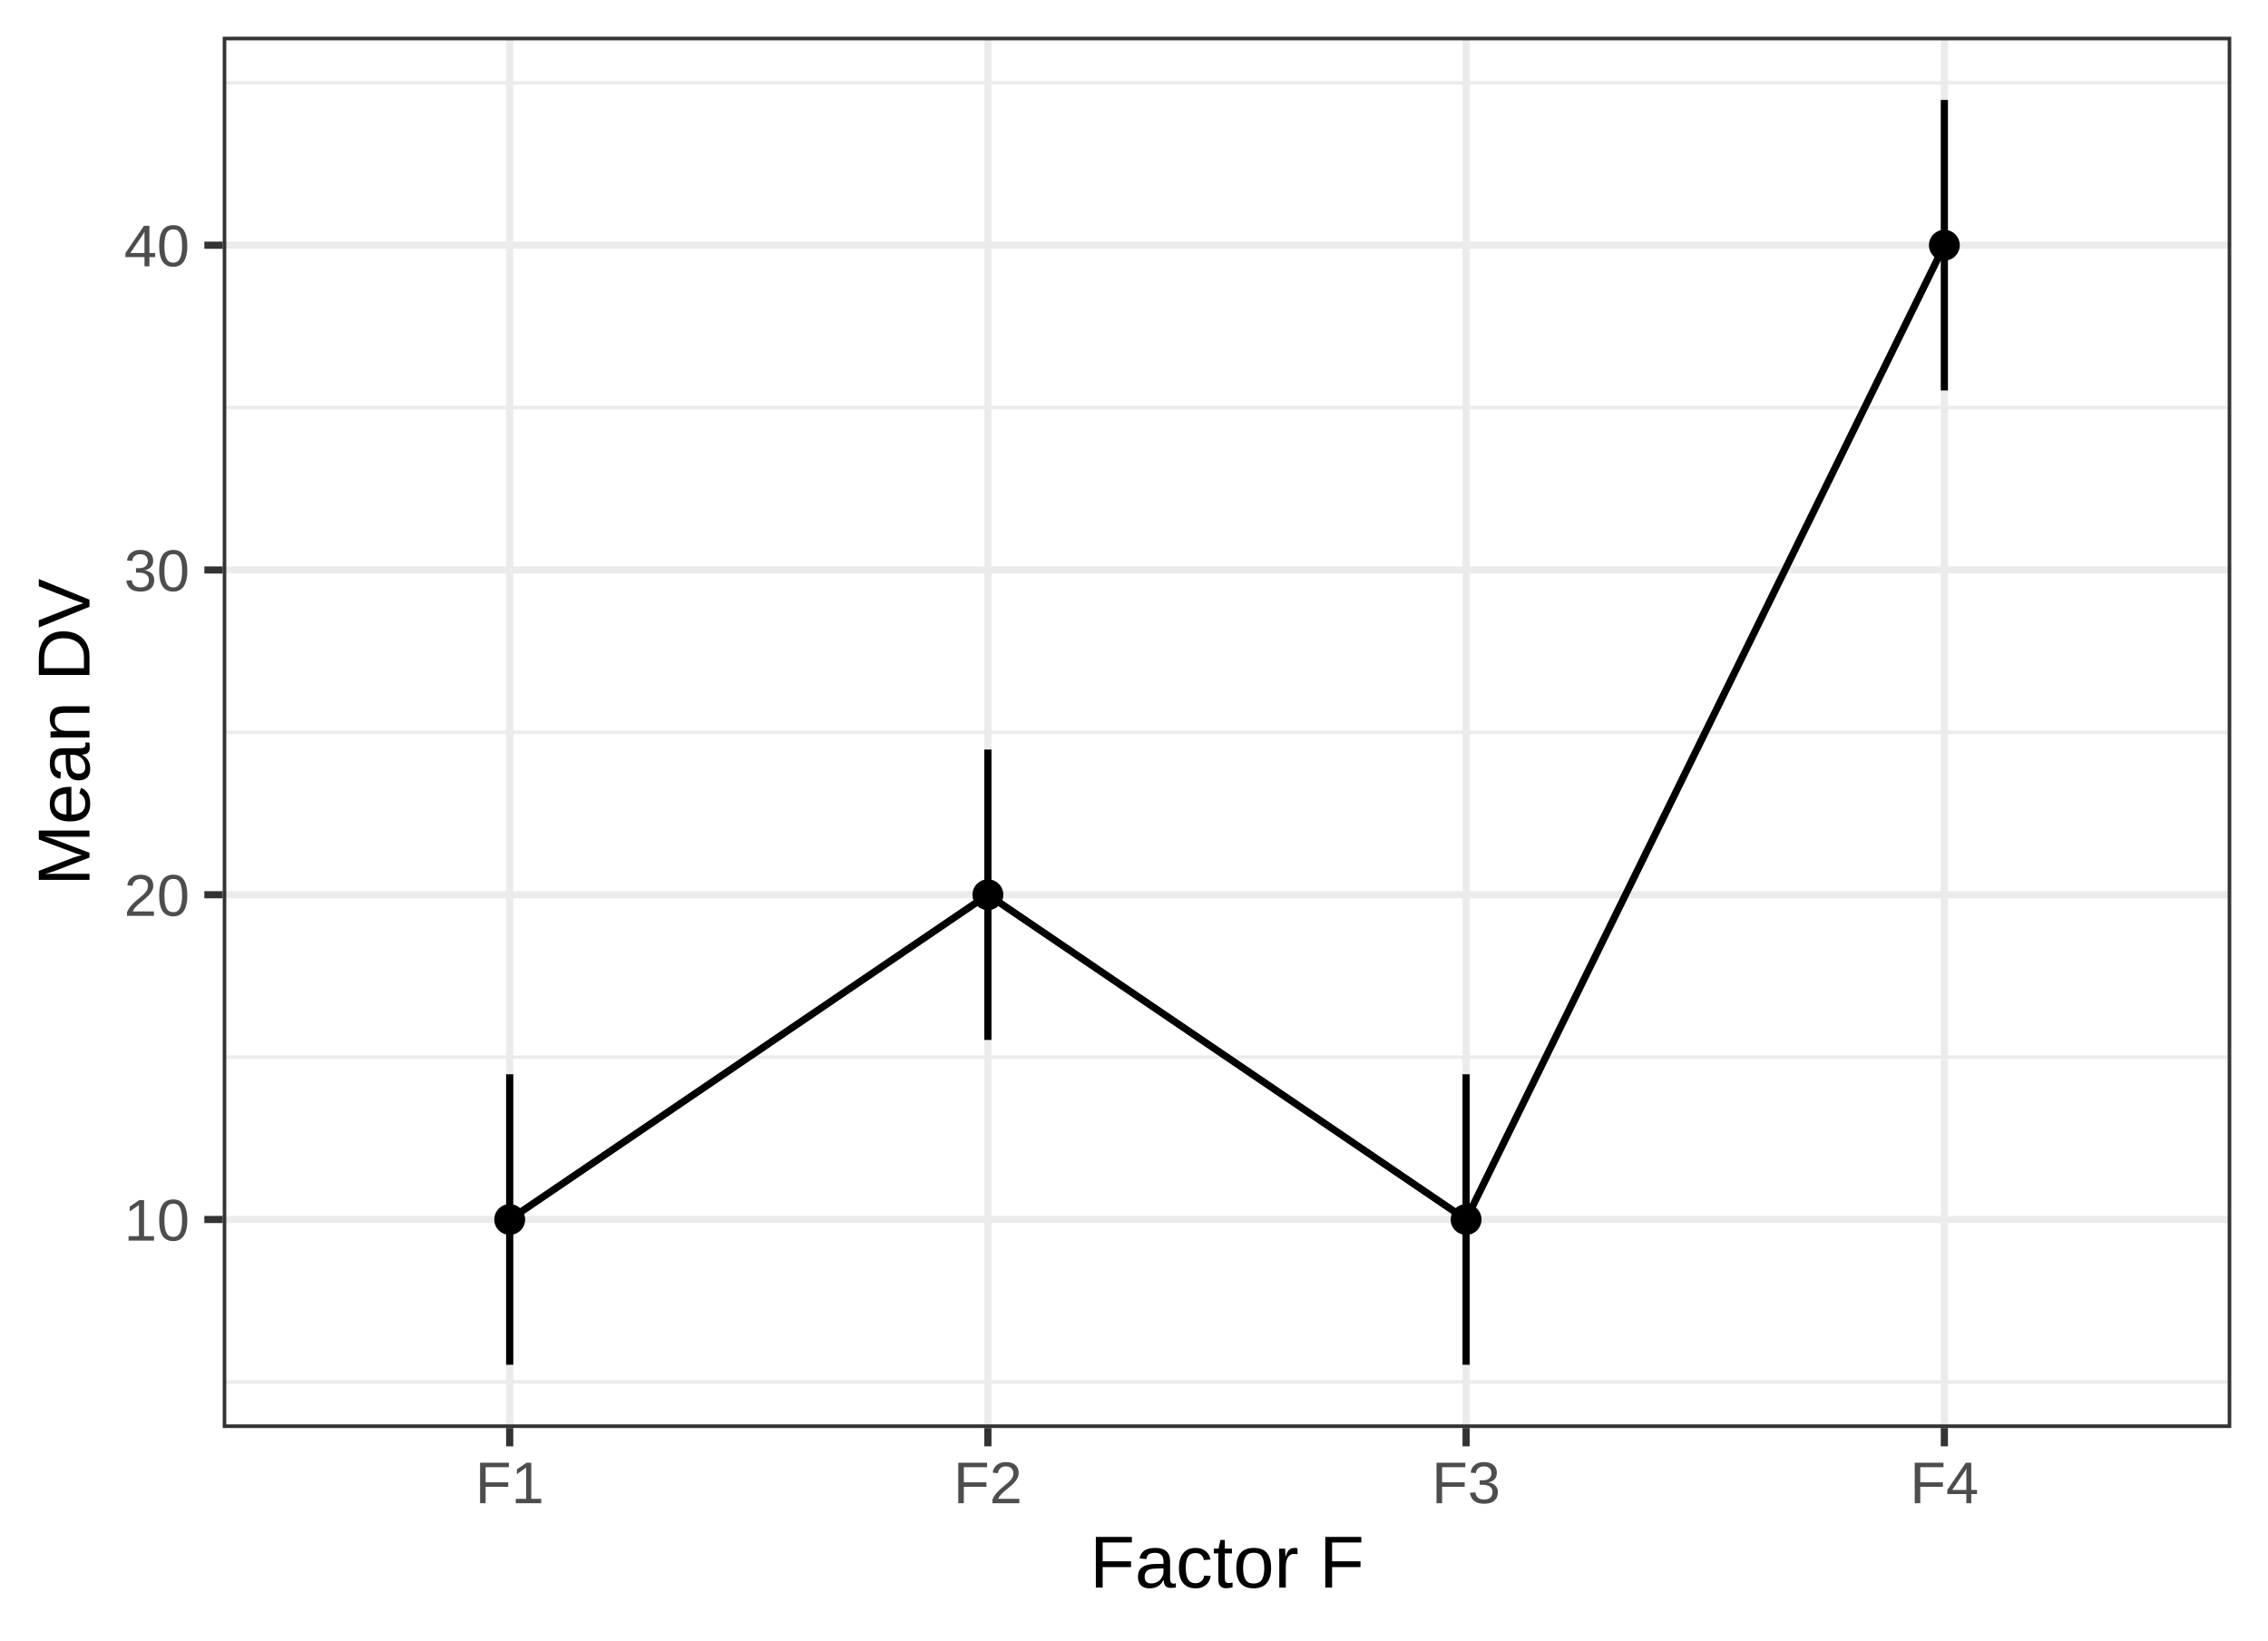
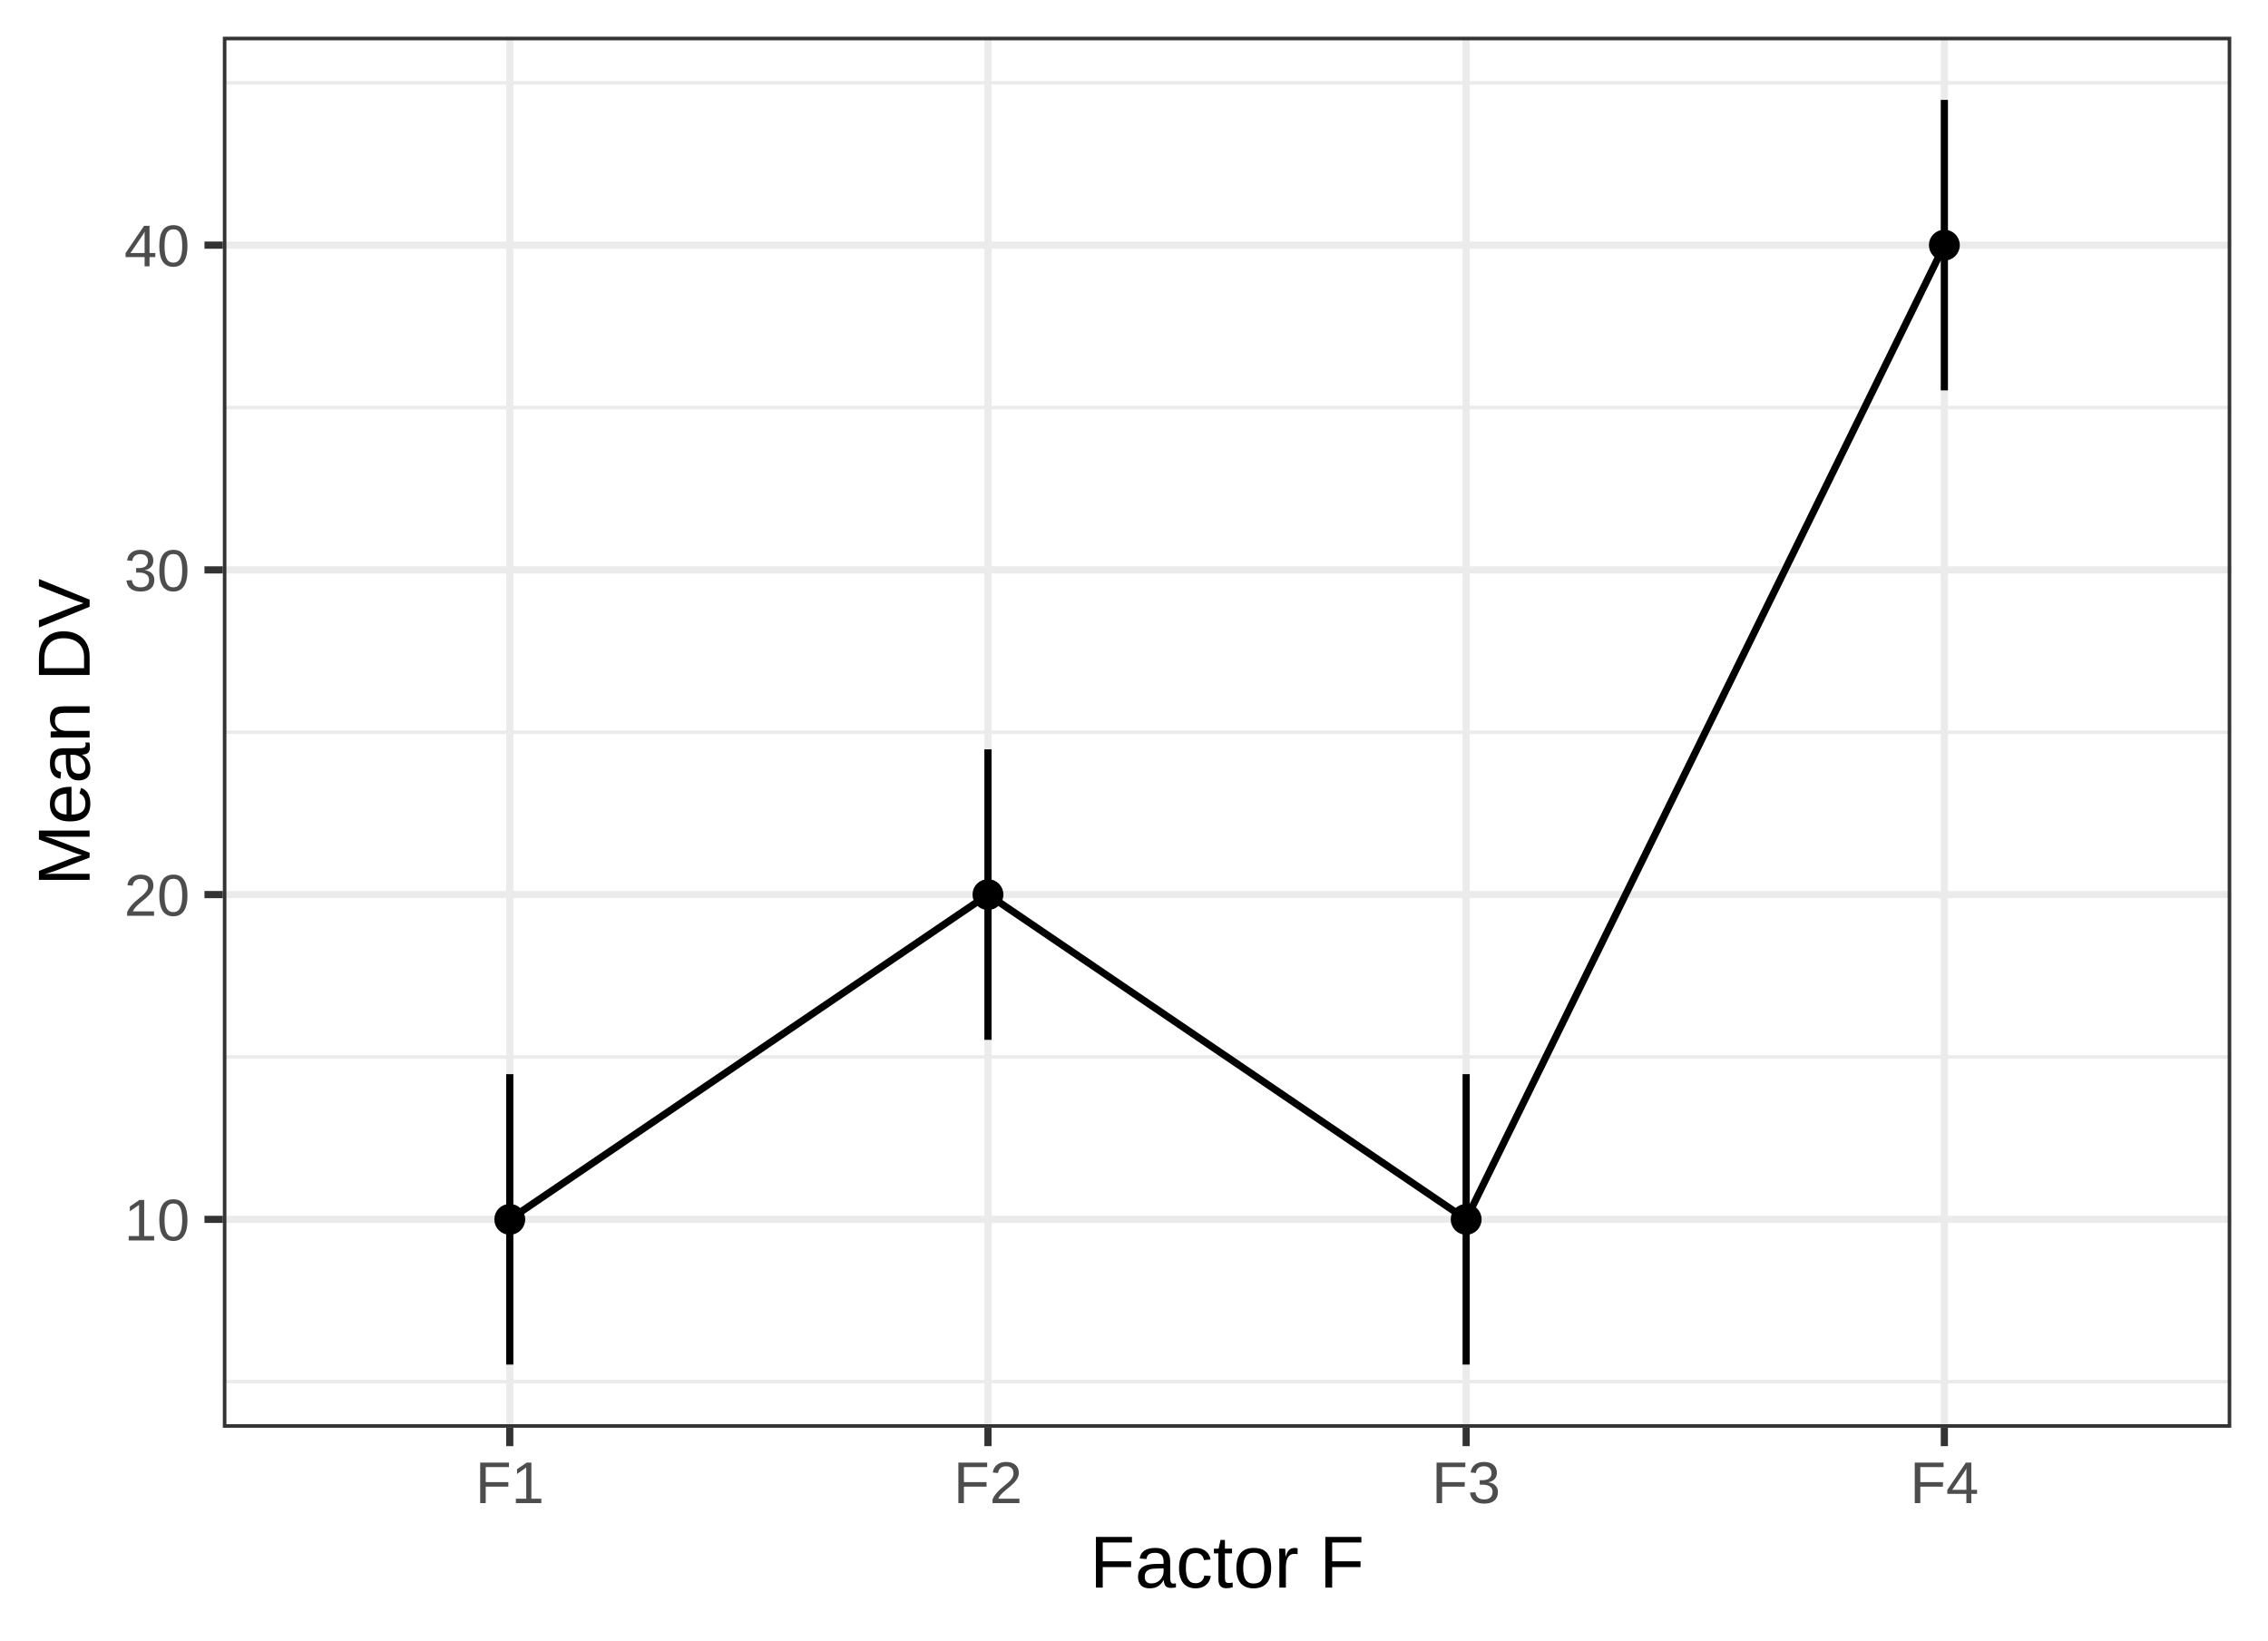
- <svg xmlns="http://www.w3.org/2000/svg" viewBox="0 0 338.40 244.80">
+ <svg xmlns="http://www.w3.org/2000/svg" class="svglite" width="338.40pt" height="244.80pt" viewBox="0 0 338.40 244.80">
  <defs>
    <style type="text/css">
-     line, polyline, polygon, path, rect, circle {
+     .svglite line, .svglite polyline, .svglite polygon, .svglite path, .svglite rect, .svglite circle {
      fill: none;
      stroke: #000000;
      stroke-linecap: round;
      stroke-linejoin: round;
      stroke-miterlimit: 10.00;
    }
+     .svglite text {
+       white-space: pre;
+     }
  </style>
  </defs>
  <rect width="100%" height="100%" style="stroke: none; fill: #FFFFFF;" />
-   <rect x="0" y="0.00" width="338.40" height="244.80" style="stroke-width: 1.07; stroke: #FFFFFF; fill: #FFFFFF;" />
  <defs>
-     <clipPath id="cpMzMuMjN8MzMyLjkyfDIxMy4wOHw1LjQ4">
-       <rect x="33.23" y="5.48" width="299.69" height="207.60" />
-     </clipPath>
-   </defs>
-   <rect x="33.23" y="5.48" width="299.69" height="207.60" style="stroke-width: 1.07; stroke: none; fill: #FFFFFF;" clip-path="url(#cpMzMuMjN8MzMyLjkyfDIxMy4wOHw1LjQ4)" />
-   <polyline points="33.23,206.20 332.92,206.20 " style="stroke-width: 0.53; stroke: #EBEBEB; stroke-linecap: butt;" clip-path="url(#cpMzMuMjN8MzMyLjkyfDIxMy4wOHw1LjQ4)" />
-   <polyline points="33.23,157.74 332.92,157.74 " style="stroke-width: 0.53; stroke: #EBEBEB; stroke-linecap: butt;" clip-path="url(#cpMzMuMjN8MzMyLjkyfDIxMy4wOHw1LjQ4)" />
-   <polyline points="33.23,109.28 332.92,109.28 " style="stroke-width: 0.53; stroke: #EBEBEB; stroke-linecap: butt;" clip-path="url(#cpMzMuMjN8MzMyLjkyfDIxMy4wOHw1LjQ4)" />
-   <polyline points="33.23,60.82 332.92,60.82 " style="stroke-width: 0.53; stroke: #EBEBEB; stroke-linecap: butt;" clip-path="url(#cpMzMuMjN8MzMyLjkyfDIxMy4wOHw1LjQ4)" />
-   <polyline points="33.23,12.36 332.92,12.36 " style="stroke-width: 0.53; stroke: #EBEBEB; stroke-linecap: butt;" clip-path="url(#cpMzMuMjN8MzMyLjkyfDIxMy4wOHw1LjQ4)" />
-   <polyline points="33.23,181.97 332.92,181.97 " style="stroke-width: 1.07; stroke: #EBEBEB; stroke-linecap: butt;" clip-path="url(#cpMzMuMjN8MzMyLjkyfDIxMy4wOHw1LjQ4)" />
-   <polyline points="33.23,133.51 332.92,133.51 " style="stroke-width: 1.07; stroke: #EBEBEB; stroke-linecap: butt;" clip-path="url(#cpMzMuMjN8MzMyLjkyfDIxMy4wOHw1LjQ4)" />
-   <polyline points="33.23,85.05 332.92,85.05 " style="stroke-width: 1.07; stroke: #EBEBEB; stroke-linecap: butt;" clip-path="url(#cpMzMuMjN8MzMyLjkyfDIxMy4wOHw1LjQ4)" />
-   <polyline points="33.23,36.59 332.92,36.59 " style="stroke-width: 1.07; stroke: #EBEBEB; stroke-linecap: butt;" clip-path="url(#cpMzMuMjN8MzMyLjkyfDIxMy4wOHw1LjQ4)" />
-   <polyline points="76.05,213.08 76.05,5.48 " style="stroke-width: 1.07; stroke: #EBEBEB; stroke-linecap: butt;" clip-path="url(#cpMzMuMjN8MzMyLjkyfDIxMy4wOHw1LjQ4)" />
-   <polyline points="147.40,213.08 147.40,5.48 " style="stroke-width: 1.07; stroke: #EBEBEB; stroke-linecap: butt;" clip-path="url(#cpMzMuMjN8MzMyLjkyfDIxMy4wOHw1LjQ4)" />
-   <polyline points="218.75,213.08 218.75,5.48 " style="stroke-width: 1.07; stroke: #EBEBEB; stroke-linecap: butt;" clip-path="url(#cpMzMuMjN8MzMyLjkyfDIxMy4wOHw1LjQ4)" />
-   <polyline points="290.11,213.08 290.11,5.48 " style="stroke-width: 1.07; stroke: #EBEBEB; stroke-linecap: butt;" clip-path="url(#cpMzMuMjN8MzMyLjkyfDIxMy4wOHw1LjQ4)" />
-   <circle cx="76.05" cy="181.97" r="1.95" style="stroke-width: 0.71; fill: #000000;" clip-path="url(#cpMzMuMjN8MzMyLjkyfDIxMy4wOHw1LjQ4)" />
-   <circle cx="147.40" cy="133.51" r="1.95" style="stroke-width: 0.71; fill: #000000;" clip-path="url(#cpMzMuMjN8MzMyLjkyfDIxMy4wOHw1LjQ4)" />
-   <circle cx="218.75" cy="181.97" r="1.95" style="stroke-width: 0.71; fill: #000000;" clip-path="url(#cpMzMuMjN8MzMyLjkyfDIxMy4wOHw1LjQ4)" />
-   <circle cx="290.11" cy="36.59" r="1.95" style="stroke-width: 0.71; fill: #000000;" clip-path="url(#cpMzMuMjN8MzMyLjkyfDIxMy4wOHw1LjQ4)" />
-   <polyline points="76.05,181.97 147.40,133.51 218.75,181.97 290.11,36.59 " style="stroke-width: 1.07; stroke-linecap: butt;" clip-path="url(#cpMzMuMjN8MzMyLjkyfDIxMy4wOHw1LjQ4)" />
-   <polyline points="76.05,160.30 76.05,160.30 " style="stroke-width: 1.07; stroke-linecap: butt;" clip-path="url(#cpMzMuMjN8MzMyLjkyfDIxMy4wOHw1LjQ4)" />
-   <polyline points="76.05,160.30 76.05,203.64 " style="stroke-width: 1.07; stroke-linecap: butt;" clip-path="url(#cpMzMuMjN8MzMyLjkyfDIxMy4wOHw1LjQ4)" />
-   <polyline points="76.05,203.64 76.05,203.64 " style="stroke-width: 1.07; stroke-linecap: butt;" clip-path="url(#cpMzMuMjN8MzMyLjkyfDIxMy4wOHw1LjQ4)" />
-   <polyline points="147.40,111.84 147.40,111.84 " style="stroke-width: 1.07; stroke-linecap: butt;" clip-path="url(#cpMzMuMjN8MzMyLjkyfDIxMy4wOHw1LjQ4)" />
-   <polyline points="147.40,111.84 147.40,155.18 " style="stroke-width: 1.07; stroke-linecap: butt;" clip-path="url(#cpMzMuMjN8MzMyLjkyfDIxMy4wOHw1LjQ4)" />
-   <polyline points="147.40,155.18 147.40,155.18 " style="stroke-width: 1.07; stroke-linecap: butt;" clip-path="url(#cpMzMuMjN8MzMyLjkyfDIxMy4wOHw1LjQ4)" />
-   <polyline points="218.75,160.30 218.75,160.30 " style="stroke-width: 1.07; stroke-linecap: butt;" clip-path="url(#cpMzMuMjN8MzMyLjkyfDIxMy4wOHw1LjQ4)" />
-   <polyline points="218.75,160.30 218.75,203.64 " style="stroke-width: 1.07; stroke-linecap: butt;" clip-path="url(#cpMzMuMjN8MzMyLjkyfDIxMy4wOHw1LjQ4)" />
-   <polyline points="218.75,203.64 218.75,203.64 " style="stroke-width: 1.07; stroke-linecap: butt;" clip-path="url(#cpMzMuMjN8MzMyLjkyfDIxMy4wOHw1LjQ4)" />
-   <polyline points="290.11,14.92 290.11,14.92 " style="stroke-width: 1.07; stroke-linecap: butt;" clip-path="url(#cpMzMuMjN8MzMyLjkyfDIxMy4wOHw1LjQ4)" />
-   <polyline points="290.11,14.92 290.11,58.26 " style="stroke-width: 1.07; stroke-linecap: butt;" clip-path="url(#cpMzMuMjN8MzMyLjkyfDIxMy4wOHw1LjQ4)" />
-   <polyline points="290.11,58.26 290.11,58.26 " style="stroke-width: 1.07; stroke-linecap: butt;" clip-path="url(#cpMzMuMjN8MzMyLjkyfDIxMy4wOHw1LjQ4)" />
-   <rect x="33.23" y="5.48" width="299.69" height="207.60" style="stroke-width: 1.07; stroke: #333333;" clip-path="url(#cpMzMuMjN8MzMyLjkyfDIxMy4wOHw1LjQ4)" />
-   <defs>
-     <clipPath id="cpMC4wMHwzMzguNDB8MjQ0LjgwfDAuMDA=">
+     <clipPath id="cpMC4wMHwzMzguNDB8MC4wMHwyNDQuODA=">
      <rect x="0.00" y="0.00" width="338.40" height="244.80" />
    </clipPath>
  </defs>
-   <g clip-path="url(#cpMC4wMHwzMzguNDB8MjQ0LjgwfDAuMDA=)">
-     <text x="18.51" y="185.12" style="font-size: 8.80px; fill: #4D4D4D; font-family: Arial;" textLength="9.79px" lengthAdjust="spacingAndGlyphs">10</text>
+   <g clip-path="url(#cpMC4wMHwzMzguNDB8MC4wMHwyNDQuODA=)">
+     <rect x="0.00" y="0.00" width="338.40" height="244.80" style="stroke-width: 1.07; stroke: #FFFFFF; fill: #FFFFFF;" />
  </g>
-   <g clip-path="url(#cpMC4wMHwzMzguNDB8MjQ0LjgwfDAuMDA=)">
-     <text x="18.51" y="136.66" style="font-size: 8.80px; fill: #4D4D4D; font-family: Arial;" textLength="9.79px" lengthAdjust="spacingAndGlyphs">20</text>
+   <defs>
+     <clipPath id="cpMzMuMjV8MzMyLjkyfDUuNDh8MjEzLjA1">
+       <rect x="33.25" y="5.48" width="299.67" height="207.57" />
+     </clipPath>
+   </defs>
+   <g clip-path="url(#cpMzMuMjV8MzMyLjkyfDUuNDh8MjEzLjA1)">
+     <rect x="33.25" y="5.48" width="299.67" height="207.57" style="stroke-width: 1.07; stroke: none; fill: #FFFFFF;" />
+     <polyline points="33.25,206.17 332.92,206.17 " style="stroke-width: 0.53; stroke: #EBEBEB; stroke-linecap: butt;" />
+     <polyline points="33.25,157.72 332.92,157.72 " style="stroke-width: 0.53; stroke: #EBEBEB; stroke-linecap: butt;" />
+     <polyline points="33.25,109.27 332.92,109.27 " style="stroke-width: 0.53; stroke: #EBEBEB; stroke-linecap: butt;" />
+     <polyline points="33.25,60.81 332.92,60.81 " style="stroke-width: 0.53; stroke: #EBEBEB; stroke-linecap: butt;" />
+     <polyline points="33.25,12.36 332.92,12.36 " style="stroke-width: 0.53; stroke: #EBEBEB; stroke-linecap: butt;" />
+     <polyline points="33.25,181.95 332.92,181.95 " style="stroke-width: 1.07; stroke: #EBEBEB; stroke-linecap: butt;" />
+     <polyline points="33.25,133.49 332.92,133.49 " style="stroke-width: 1.07; stroke: #EBEBEB; stroke-linecap: butt;" />
+     <polyline points="33.25,85.04 332.92,85.04 " style="stroke-width: 1.07; stroke: #EBEBEB; stroke-linecap: butt;" />
+     <polyline points="33.25,36.58 332.92,36.58 " style="stroke-width: 1.07; stroke: #EBEBEB; stroke-linecap: butt;" />
+     <polyline points="76.06,213.05 76.06,5.48 " style="stroke-width: 1.07; stroke: #EBEBEB; stroke-linecap: butt;" />
+     <polyline points="147.41,213.05 147.41,5.48 " style="stroke-width: 1.07; stroke: #EBEBEB; stroke-linecap: butt;" />
+     <polyline points="218.76,213.05 218.76,5.48 " style="stroke-width: 1.07; stroke: #EBEBEB; stroke-linecap: butt;" />
+     <polyline points="290.11,213.05 290.11,5.48 " style="stroke-width: 1.07; stroke: #EBEBEB; stroke-linecap: butt;" />
+     <circle cx="76.06" cy="181.95" r="1.95" style="stroke-width: 0.71; fill: #000000;" />
+     <circle cx="147.41" cy="133.49" r="1.95" style="stroke-width: 0.71; fill: #000000;" />
+     <circle cx="218.76" cy="181.95" r="1.95" style="stroke-width: 0.71; fill: #000000;" />
+     <circle cx="290.11" cy="36.58" r="1.95" style="stroke-width: 0.71; fill: #000000;" />
+     <polyline points="76.06,181.95 147.41,133.49 218.76,181.95 290.11,36.58 " style="stroke-width: 1.07; stroke-linecap: butt;" />
+     <polyline points="76.06,160.28 76.06,160.28 " style="stroke-width: 1.07; stroke-linecap: butt;" />
+     <polyline points="76.06,160.28 76.06,203.62 " style="stroke-width: 1.07; stroke-linecap: butt;" />
+     <polyline points="76.06,203.62 76.06,203.62 " style="stroke-width: 1.07; stroke-linecap: butt;" />
+     <polyline points="147.41,111.82 147.41,111.82 " style="stroke-width: 1.07; stroke-linecap: butt;" />
+     <polyline points="147.41,111.82 147.41,155.16 " style="stroke-width: 1.07; stroke-linecap: butt;" />
+     <polyline points="147.41,155.16 147.41,155.16 " style="stroke-width: 1.07; stroke-linecap: butt;" />
+     <polyline points="218.76,160.28 218.76,160.28 " style="stroke-width: 1.07; stroke-linecap: butt;" />
+     <polyline points="218.76,160.28 218.76,203.62 " style="stroke-width: 1.07; stroke-linecap: butt;" />
+     <polyline points="218.76,203.62 218.76,203.62 " style="stroke-width: 1.07; stroke-linecap: butt;" />
+     <polyline points="290.11,14.91 290.11,14.91 " style="stroke-width: 1.07; stroke-linecap: butt;" />
+     <polyline points="290.11,14.91 290.11,58.25 " style="stroke-width: 1.07; stroke-linecap: butt;" />
+     <polyline points="290.11,58.25 290.11,58.25 " style="stroke-width: 1.07; stroke-linecap: butt;" />
+     <rect x="33.25" y="5.48" width="299.67" height="207.57" style="stroke-width: 1.07; stroke: #333333;" />
  </g>
-   <g clip-path="url(#cpMC4wMHwzMzguNDB8MjQ0LjgwfDAuMDA=)">
-     <text x="18.51" y="88.20" style="font-size: 8.80px; fill: #4D4D4D; font-family: Arial;" textLength="9.79px" lengthAdjust="spacingAndGlyphs">30</text>
-   </g>
-   <g clip-path="url(#cpMC4wMHwzMzguNDB8MjQ0LjgwfDAuMDA=)">
-     <text x="18.51" y="39.74" style="font-size: 8.80px; fill: #4D4D4D; font-family: Arial;" textLength="9.79px" lengthAdjust="spacingAndGlyphs">40</text>
-   </g>
-   <polyline points="30.49,181.97 33.23,181.97 " style="stroke-width: 1.07; stroke: #333333; stroke-linecap: butt;" clip-path="url(#cpMC4wMHwzMzguNDB8MjQ0LjgwfDAuMDA=)" />
-   <polyline points="30.49,133.51 33.23,133.51 " style="stroke-width: 1.07; stroke: #333333; stroke-linecap: butt;" clip-path="url(#cpMC4wMHwzMzguNDB8MjQ0LjgwfDAuMDA=)" />
-   <polyline points="30.49,85.05 33.23,85.05 " style="stroke-width: 1.07; stroke: #333333; stroke-linecap: butt;" clip-path="url(#cpMC4wMHwzMzguNDB8MjQ0LjgwfDAuMDA=)" />
-   <polyline points="30.49,36.59 33.23,36.59 " style="stroke-width: 1.07; stroke: #333333; stroke-linecap: butt;" clip-path="url(#cpMC4wMHwzMzguNDB8MjQ0LjgwfDAuMDA=)" />
-   <polyline points="76.05,215.82 76.05,213.08 " style="stroke-width: 1.07; stroke: #333333; stroke-linecap: butt;" clip-path="url(#cpMC4wMHwzMzguNDB8MjQ0LjgwfDAuMDA=)" />
-   <polyline points="147.40,215.82 147.40,213.08 " style="stroke-width: 1.07; stroke: #333333; stroke-linecap: butt;" clip-path="url(#cpMC4wMHwzMzguNDB8MjQ0LjgwfDAuMDA=)" />
-   <polyline points="218.75,215.82 218.75,213.08 " style="stroke-width: 1.07; stroke: #333333; stroke-linecap: butt;" clip-path="url(#cpMC4wMHwzMzguNDB8MjQ0LjgwfDAuMDA=)" />
-   <polyline points="290.11,215.82 290.11,213.08 " style="stroke-width: 1.07; stroke: #333333; stroke-linecap: butt;" clip-path="url(#cpMC4wMHwzMzguNDB8MjQ0LjgwfDAuMDA=)" />
-   <g clip-path="url(#cpMC4wMHwzMzguNDB8MjQ0LjgwfDAuMDA=)">
-     <text x="70.91" y="224.31" style="font-size: 8.80px; fill: #4D4D4D; font-family: Arial;" textLength="10.27px" lengthAdjust="spacingAndGlyphs">F1</text>
-   </g>
-   <g clip-path="url(#cpMC4wMHwzMzguNDB8MjQ0LjgwfDAuMDA=)">
-     <text x="142.26" y="224.31" style="font-size: 8.80px; fill: #4D4D4D; font-family: Arial;" textLength="10.27px" lengthAdjust="spacingAndGlyphs">F2</text>
-   </g>
-   <g clip-path="url(#cpMC4wMHwzMzguNDB8MjQ0LjgwfDAuMDA=)">
-     <text x="213.62" y="224.31" style="font-size: 8.80px; fill: #4D4D4D; font-family: Arial;" textLength="10.27px" lengthAdjust="spacingAndGlyphs">F3</text>
-   </g>
-   <g clip-path="url(#cpMC4wMHwzMzguNDB8MjQ0LjgwfDAuMDA=)">
-     <text x="284.97" y="224.31" style="font-size: 8.80px; fill: #4D4D4D; font-family: Arial;" textLength="10.27px" lengthAdjust="spacingAndGlyphs">F4</text>
-   </g>
-   <g clip-path="url(#cpMC4wMHwzMzguNDB8MjQ0LjgwfDAuMDA=)">
-     <text x="162.60" y="236.90" style="font-size: 11.00px; font-family: Arial;" textLength="40.95px" lengthAdjust="spacingAndGlyphs">Factor F</text>
-   </g>
-   <g clip-path="url(#cpMC4wMHwzMzguNDB8MjQ0LjgwfDAuMDA=)">
-     <text transform="translate(13.35,132.20) rotate(-90)" style="font-size: 11.00px; font-family: Arial;" textLength="45.85px" lengthAdjust="spacingAndGlyphs">Mean DV</text>
+   <g clip-path="url(#cpMC4wMHwzMzguNDB8MC4wMHwyNDQuODA=)">
+     <text x="28.32" y="185.10" text-anchor="end" style="font-size: 8.80px;fill: #4D4D4D; font-family: &quot;Arial&quot;;" textLength="9.79px" lengthAdjust="spacingAndGlyphs">10</text>
+     <text x="28.32" y="136.65" text-anchor="end" style="font-size: 8.80px;fill: #4D4D4D; font-family: &quot;Arial&quot;;" textLength="9.79px" lengthAdjust="spacingAndGlyphs">20</text>
+     <text x="28.32" y="88.19" text-anchor="end" style="font-size: 8.80px;fill: #4D4D4D; font-family: &quot;Arial&quot;;" textLength="9.79px" lengthAdjust="spacingAndGlyphs">30</text>
+     <text x="28.32" y="39.74" text-anchor="end" style="font-size: 8.80px;fill: #4D4D4D; font-family: &quot;Arial&quot;;" textLength="9.79px" lengthAdjust="spacingAndGlyphs">40</text>
+     <polyline points="30.51,181.95 33.25,181.95 " style="stroke-width: 1.07; stroke: #333333; stroke-linecap: butt;" />
+     <polyline points="30.51,133.49 33.25,133.49 " style="stroke-width: 1.07; stroke: #333333; stroke-linecap: butt;" />
+     <polyline points="30.51,85.04 33.25,85.04 " style="stroke-width: 1.07; stroke: #333333; stroke-linecap: butt;" />
+     <polyline points="30.51,36.58 33.25,36.58 " style="stroke-width: 1.07; stroke: #333333; stroke-linecap: butt;" />
+     <polyline points="76.06,215.79 76.06,213.05 " style="stroke-width: 1.07; stroke: #333333; stroke-linecap: butt;" />
+     <polyline points="147.41,215.79 147.41,213.05 " style="stroke-width: 1.07; stroke: #333333; stroke-linecap: butt;" />
+     <polyline points="218.76,215.79 218.76,213.05 " style="stroke-width: 1.07; stroke: #333333; stroke-linecap: butt;" />
+     <polyline points="290.11,215.79 290.11,213.05 " style="stroke-width: 1.07; stroke: #333333; stroke-linecap: butt;" />
+     <text x="76.06" y="224.29" text-anchor="middle" style="font-size: 8.80px;fill: #4D4D4D; font-family: &quot;Arial&quot;;" textLength="10.27px" lengthAdjust="spacingAndGlyphs">F1</text>
+     <text x="147.41" y="224.29" text-anchor="middle" style="font-size: 8.80px;fill: #4D4D4D; font-family: &quot;Arial&quot;;" textLength="10.27px" lengthAdjust="spacingAndGlyphs">F2</text>
+     <text x="218.76" y="224.29" text-anchor="middle" style="font-size: 8.80px;fill: #4D4D4D; font-family: &quot;Arial&quot;;" textLength="10.27px" lengthAdjust="spacingAndGlyphs">F3</text>
+     <text x="290.11" y="224.29" text-anchor="middle" style="font-size: 8.80px;fill: #4D4D4D; font-family: &quot;Arial&quot;;" textLength="10.27px" lengthAdjust="spacingAndGlyphs">F4</text>
+     <text x="183.09" y="236.90" text-anchor="middle" style="font-size: 11.00px; font-family: &quot;Arial&quot;;" textLength="40.95px" lengthAdjust="spacingAndGlyphs">Factor F</text>
+     <text transform="translate(13.37,109.27) rotate(-90)" text-anchor="middle" style="font-size: 11.00px; font-family: &quot;Arial&quot;;" textLength="45.86px" lengthAdjust="spacingAndGlyphs">Mean DV</text>
  </g>
</svg>
